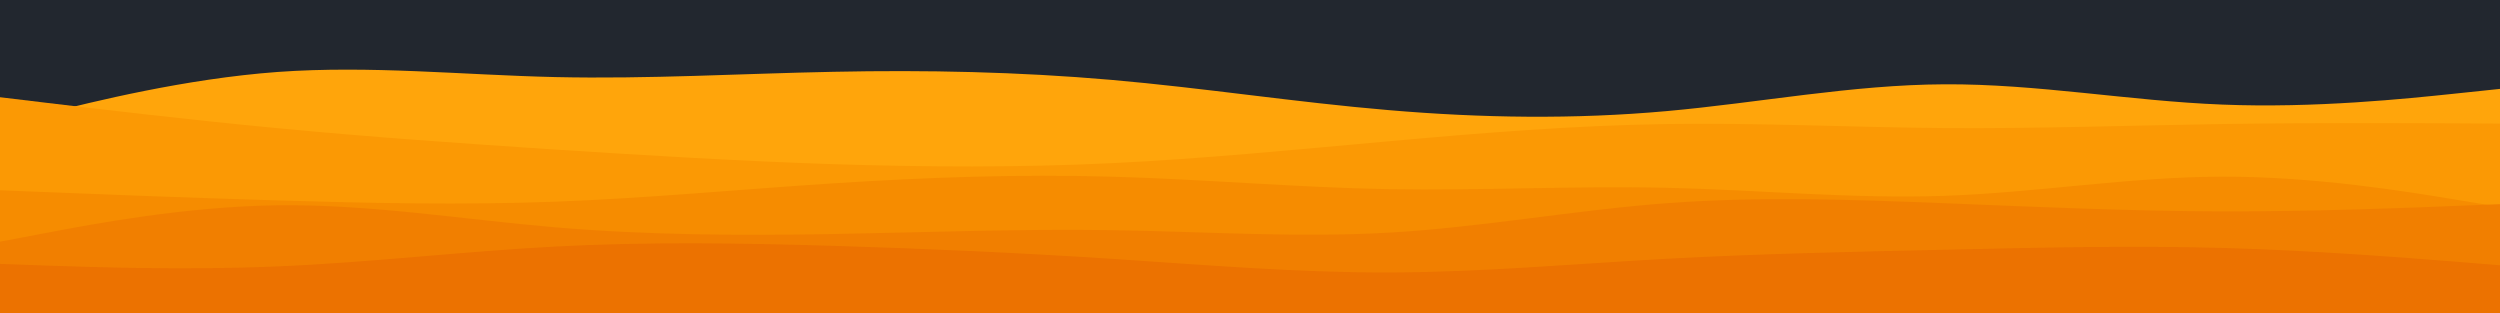
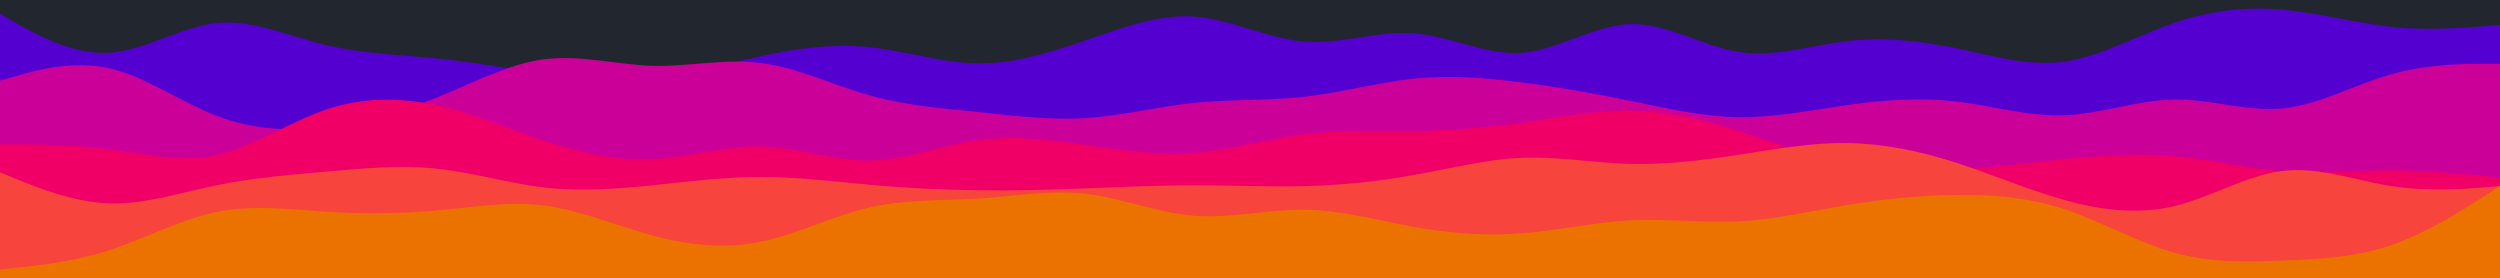
- <svg xmlns="http://www.w3.org/2000/svg" id="visual" viewBox="0 0 1800 225" width="1800" height="225" version="1.1">
-   <rect x="0" y="0" width="1800" height="225" fill="#22272f" />
-   <path d="M0 90L33.3 81.7C66.7 73.3 133.3 56.7 200 51.8C266.7 47 333.3 54 400 55.5C466.7 57 533.3 53 600 51.7C666.7 50.3 733.3 51.7 800 57.5C866.7 63.3 933.3 73.7 1000 79.3C1066.7 85 1133.3 86 1200 80C1266.7 74 1333.3 61 1400 60.7C1466.7 60.3 1533.3 72.7 1600 75.3C1666.7 78 1733.3 71 1766.7 67.5L1800 64L1800 226L1766.7 226C1733.3 226 1666.7 226 1600 226C1533.3 226 1466.7 226 1400 226C1333.3 226 1266.7 226 1200 226C1133.3 226 1066.7 226 1000 226C933.3 226 866.7 226 800 226C733.3 226 666.7 226 600 226C533.3 226 466.7 226 400 226C333.3 226 266.7 226 200 226C133.3 226 66.7 226 33.3 226L0 226Z" fill="#ffa50b" />
-   <path d="M0 70L33.3 74C66.7 78 133.3 86 200 92.3C266.7 98.7 333.3 103.3 400 107.7C466.7 112 533.3 116 600 118.2C666.7 120.3 733.3 120.7 800 117.5C866.7 114.3 933.3 107.7 1000 101.7C1066.7 95.7 1133.3 90.3 1200 89.3C1266.7 88.3 1333.3 91.7 1400 92.2C1466.7 92.7 1533.3 90.3 1600 89.3C1666.7 88.3 1733.3 88.7 1766.7 88.8L1800 89L1800 226L1766.7 226C1733.3 226 1666.7 226 1600 226C1533.3 226 1466.7 226 1400 226C1333.3 226 1266.7 226 1200 226C1133.3 226 1066.7 226 1000 226C933.3 226 866.7 226 800 226C733.3 226 666.7 226 600 226C533.3 226 466.7 226 400 226C333.3 226 266.7 226 200 226C133.3 226 66.7 226 33.3 226L0 226Z" fill="#fb9904" />
-   <path d="M0 137L33.3 138.3C66.7 139.7 133.3 142.3 200 144.3C266.7 146.3 333.3 147.7 400 145.2C466.7 142.7 533.3 136.3 600 132C666.7 127.7 733.3 125.3 800 127.2C866.7 129 933.3 135 1000 136.2C1066.7 137.3 1133.3 133.7 1200 135.2C1266.7 136.7 1333.3 143.3 1400 141C1466.7 138.7 1533.3 127.3 1600 127.2C1666.7 127 1733.3 138 1766.7 143.5L1800 149L1800 226L1766.7 226C1733.3 226 1666.7 226 1600 226C1533.3 226 1466.7 226 1400 226C1333.3 226 1266.7 226 1200 226C1133.3 226 1066.7 226 1000 226C933.3 226 866.7 226 800 226C733.3 226 666.7 226 600 226C533.3 226 466.7 226 400 226C333.3 226 266.7 226 200 226C133.3 226 66.7 226 33.3 226L0 226Z" fill="#f68c00" />
-   <path d="M0 174L33.3 167.7C66.7 161.3 133.3 148.7 200 147.8C266.7 147 333.3 158 400 163.7C466.7 169.3 533.3 169.7 600 168.5C666.7 167.3 733.3 164.7 800 165.7C866.7 166.7 933.3 171.3 1000 167.5C1066.7 163.7 1133.3 151.3 1200 146.3C1266.7 141.3 1333.3 143.7 1400 146.3C1466.7 149 1533.3 152 1600 152.2C1666.7 152.3 1733.3 149.7 1766.7 148.3L1800 147L1800 226L1766.7 226C1733.3 226 1666.7 226 1600 226C1533.3 226 1466.7 226 1400 226C1333.3 226 1266.7 226 1200 226C1133.3 226 1066.7 226 1000 226C933.3 226 866.7 226 800 226C733.3 226 666.7 226 600 226C533.3 226 466.7 226 400 226C333.3 226 266.7 226 200 226C133.3 226 66.7 226 33.3 226L0 226Z" fill="#f17f00" />
-   <path d="M0 190L33.3 191.2C66.7 192.3 133.3 194.7 200 191.8C266.7 189 333.3 181 400 177.5C466.7 174 533.3 175 600 177C666.7 179 733.3 182 800 186.3C866.7 190.7 933.3 196.3 1000 196.2C1066.7 196 1133.3 190 1200 186.3C1266.7 182.7 1333.3 181.3 1400 179.8C1466.7 178.3 1533.3 176.7 1600 178.5C1666.7 180.3 1733.3 185.7 1766.7 188.3L1800 191L1800 226L1766.7 226C1733.3 226 1666.7 226 1600 226C1533.3 226 1466.7 226 1400 226C1333.3 226 1266.7 226 1200 226C1133.3 226 1066.7 226 1000 226C933.3 226 866.7 226 800 226C733.3 226 666.7 226 600 226C533.3 226 466.7 226 400 226C333.3 226 266.7 226 200 226C133.3 226 66.7 226 33.3 226L0 226Z" fill="#ec7200" />
+ <svg xmlns="http://www.w3.org/2000/svg" id="visual" viewBox="0 0 900 100" width="900" height="100" version="1.1">
+   <rect x="0" y="0" width="900" height="100" fill="#22272f" />
+   <path d="M0 5L6.5 8.7C13 12.3 26 19.7 39 19C52 18.3 65 9.7 78 8.3C91 7 104 13 117.2 16.2C130.3 19.3 143.7 19.7 156.8 21C170 22.3 183 24.7 196 26.5C209 28.3 222 29.7 235 28.3C248 27 261 23 274 20.2C287 17.3 300 15.7 313 17C326 18.3 339 22.7 352 22.8C365 23 378 19 391 14.5C404 10 417 5 430.2 6C443.3 7 456.7 14 469.8 15C483 16 496 11 509 12C522 13 535 20 548 19C561 18 574 9 587 8.7C600 8.3 613 16.7 626 18.7C639 20.7 652 16.3 665 14.8C678 13.3 691 14.7 704 17.3C717 20 730 24 743.2 22.2C756.3 20.3 769.7 12.7 782.8 8.2C796 3.7 809 2.3 822 3.5C835 4.7 848 8.3 861 9.7C874 11 887 10 893.5 9.5L900 9L900 101L893.5 101C887 101 874 101 861 101C848 101 835 101 822 101C809 101 796 101 782.8 101C769.7 101 756.3 101 743.2 101C730 101 717 101 704 101C691 101 678 101 665 101C652 101 639 101 626 101C613 101 600 101 587 101C574 101 561 101 548 101C535 101 522 101 509 101C496 101 483 101 469.8 101C456.7 101 443.3 101 430.2 101C417 101 404 101 391 101C378 101 365 101 352 101C339 101 326 101 313 101C300 101 287 101 274 101C261 101 248 101 235 101C222 101 209 101 196 101C183 101 170 101 156.8 101C143.7 101 130.3 101 117.2 101C104 101 91 101 78 101C65 101 52 101 39 101C26 101 13 101 6.5 101L0 101Z" fill="#5400d1" />
+   <path d="M0 29L6.5 27.2C13 25.3 26 21.7 39 24.5C52 27.3 65 36.7 78 41.7C91 46.7 104 47.3 117.2 45.8C130.3 44.3 143.7 40.7 156.8 35.3C170 30 183 23 196 21.3C209 19.7 222 23.3 235 23.7C248 24 261 21 274 22.7C287 24.3 300 30.7 313 34.3C326 38 339 39 352 40.3C365 41.7 378 43.3 391 42.5C404 41.7 417 38.3 430.2 37C443.3 35.7 456.7 36.3 469.8 34.8C483 33.3 496 29.7 509 28.3C522 27 535 28 548 29.7C561 31.3 574 33.7 587 36.3C600 39 613 42 626 42.2C639 42.3 652 39.7 665 37.8C678 36 691 35 704 36.5C717 38 730 42 743.2 41.5C756.3 41 769.7 36 782.8 35.8C796 35.7 809 40.3 822 39C835 37.7 848 30.3 861 26.7C874 23 887 23 893.5 23L900 23L900 101L893.5 101C887 101 874 101 861 101C848 101 835 101 822 101C809 101 796 101 782.8 101C769.7 101 756.3 101 743.2 101C730 101 717 101 704 101C691 101 678 101 665 101C652 101 639 101 626 101C613 101 600 101 587 101C574 101 561 101 548 101C535 101 522 101 509 101C496 101 483 101 469.8 101C456.7 101 443.3 101 430.2 101C417 101 404 101 391 101C378 101 365 101 352 101C339 101 326 101 313 101C300 101 287 101 274 101C261 101 248 101 235 101C222 101 209 101 196 101C183 101 170 101 156.8 101C143.7 101 130.3 101 117.2 101C104 101 91 101 78 101C65 101 52 101 39 101C26 101 13 101 6.5 101L0 101Z" fill="#ca0098" />
+   <path d="M0 52L6.5 52C13 52 26 52 39 53.7C52 55.3 65 58.7 78 55.8C91 53 104 44 117.2 39.5C130.3 35 143.7 35 156.8 37.8C170 40.7 183 46.3 196 50.7C209 55 222 58 235 57.3C248 56.7 261 52.3 274 52.7C287 53 300 58 313 57.8C326 57.7 339 52.3 352 50.5C365 48.7 378 50.3 391 52.2C404 54 417 56 430.2 55C443.3 54 456.7 50 469.8 48.3C483 46.7 496 47.3 509 47.2C522 47 535 46 548 44.2C561 42.3 574 39.7 587 39.8C600 40 613 43 626 47.2C639 51.3 652 56.7 665 59.3C678 62 691 62 704 61.2C717 60.3 730 58.7 743.2 57.3C756.3 56 769.7 55 782.8 56.2C796 57.3 809 60.7 822 61.7C835 62.7 848 61.3 861 61.3C874 61.3 887 62.7 893.5 63.3L900 64L900 101L893.5 101C887 101 874 101 861 101C848 101 835 101 822 101C809 101 796 101 782.8 101C769.7 101 756.3 101 743.2 101C730 101 717 101 704 101C691 101 678 101 665 101C652 101 639 101 626 101C613 101 600 101 587 101C574 101 561 101 548 101C535 101 522 101 509 101C496 101 483 101 469.8 101C456.7 101 443.3 101 430.2 101C417 101 404 101 391 101C378 101 365 101 352 101C339 101 326 101 313 101C300 101 287 101 274 101C261 101 248 101 235 101C222 101 209 101 196 101C183 101 170 101 156.8 101C143.7 101 130.3 101 117.2 101C104 101 91 101 78 101C65 101 52 101 39 101C26 101 13 101 6.5 101L0 101Z" fill="#f00066" />
+   <path d="M0 62L6.5 64.7C13 67.3 26 72.7 39 73.2C52 73.7 65 69.3 78 66.7C91 64 104 63 117.2 61.8C130.3 60.7 143.7 59.3 156.8 60.7C170 62 183 66 196 67.5C209 69 222 68 235 66.7C248 65.3 261 63.7 274 63.7C287 63.7 300 65.3 313 66.5C326 67.7 339 68.3 352 68.5C365 68.7 378 68.3 391 67.8C404 67.3 417 66.7 430.2 66.7C443.3 66.7 456.7 67.3 469.8 67C483 66.7 496 65.3 509 63C522 60.7 535 57.3 548 56.8C561 56.3 574 58.7 587 59C600 59.3 613 57.7 626 55.7C639 53.7 652 51.3 665 51.5C678 51.7 691 54.3 704 58.5C717 62.7 730 68.3 743.2 72C756.3 75.7 769.7 77.3 782.8 74.2C796 71 809 63 822 61.5C835 60 848 65 861 67C874 69 887 68 893.5 67.5L900 67L900 101L893.5 101C887 101 874 101 861 101C848 101 835 101 822 101C809 101 796 101 782.8 101C769.7 101 756.3 101 743.2 101C730 101 717 101 704 101C691 101 678 101 665 101C652 101 639 101 626 101C613 101 600 101 587 101C574 101 561 101 548 101C535 101 522 101 509 101C496 101 483 101 469.8 101C456.7 101 443.3 101 430.2 101C417 101 404 101 391 101C378 101 365 101 352 101C339 101 326 101 313 101C300 101 287 101 274 101C261 101 248 101 235 101C222 101 209 101 196 101C183 101 170 101 156.8 101C143.7 101 130.3 101 117.2 101C104 101 91 101 78 101C65 101 52 101 39 101C26 101 13 101 6.5 101L0 101Z" fill="#f7443c" />
+   <path d="M0 97L6.5 96.3C13 95.7 26 94.3 39 90.2C52 86 65 79 78 76.3C91 73.7 104 75.3 117.2 76.2C130.3 77 143.7 77 156.8 75.8C170 74.7 183 72.3 196 74C209 75.7 222 81.3 235 84.8C248 88.3 261 89.7 274 87C287 84.3 300 77.7 313 74.7C326 71.7 339 72.3 352 71.5C365 70.7 378 68.3 391 69.8C404 71.3 417 76.7 430.2 77.7C443.3 78.7 456.7 75.3 469.8 75.5C483 75.7 496 79.3 509 81.7C522 84 535 85 548 84C561 83 574 80 587 79.3C600 78.7 613 80.3 626 79.7C639 79 652 76 665 73.8C678 71.7 691 70.3 704 70.2C717 70 730 71 743.2 75.3C756.3 79.7 769.7 87.3 782.8 91C796 94.7 809 94.3 822 93.8C835 93.3 848 92.7 861 88.2C874 83.7 887 75.3 893.5 71.2L900 67L900 101L893.5 101C887 101 874 101 861 101C848 101 835 101 822 101C809 101 796 101 782.8 101C769.7 101 756.3 101 743.2 101C730 101 717 101 704 101C691 101 678 101 665 101C652 101 639 101 626 101C613 101 600 101 587 101C574 101 561 101 548 101C535 101 522 101 509 101C496 101 483 101 469.8 101C456.7 101 443.3 101 430.2 101C417 101 404 101 391 101C378 101 365 101 352 101C339 101 326 101 313 101C300 101 287 101 274 101C261 101 248 101 235 101C222 101 209 101 196 101C183 101 170 101 156.8 101C143.7 101 130.3 101 117.2 101C104 101 91 101 78 101C65 101 52 101 39 101C26 101 13 101 6.5 101L0 101Z" fill="#ec7200" />
</svg>
